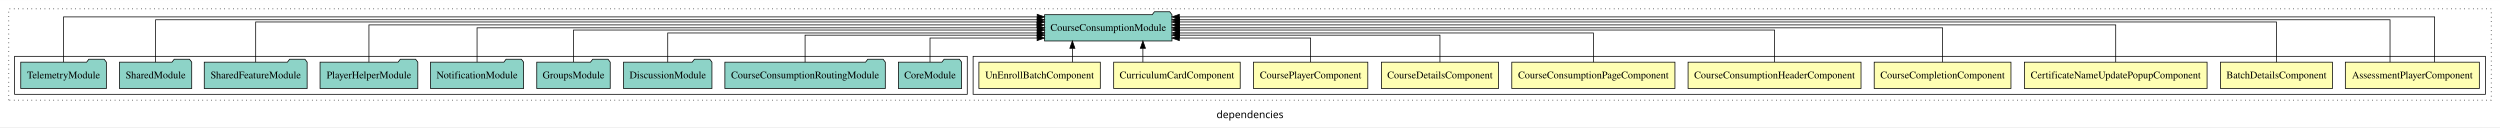
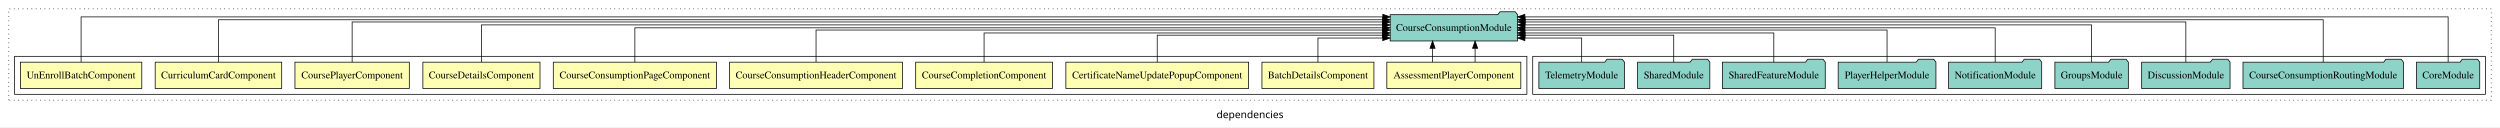
<svg xmlns="http://www.w3.org/2000/svg" width="3422pt" height="174pt" viewBox="0.00 0.00 3422.00 173.80">
  <g id="graph0" class="graph" transform="scale(1 1) rotate(0) translate(4 169.8)">
    <polygon fill="white" stroke="transparent" points="-4,4 -4,-169.8 3418,-169.8 3418,4 -4,4" />
    <text text-anchor="middle" x="1707" y="-8.2" font-family="sans-serif" font-size="14.00">dependencies</text>
    <g id="clust1" class="cluster">
      <polygon fill="none" stroke="black" stroke-dasharray="1,5" points="8,-32.8 8,-157.8 3406,-157.8 3406,-32.8 8,-32.8" />
    </g>
+     <g id="clust13" class="cluster">
+       <polygon fill="none" stroke="black" points="2094,-40.8 2094,-92.8 3398,-92.8 3398,-40.8 2094,-40.8" />
+     </g>
    <g id="clust2" class="cluster">
-       <polygon fill="none" stroke="black" points="1328,-40.8 1328,-92.8 3398,-92.8 3398,-40.8 1328,-40.8" />
-     </g>
-     <g id="clust13" class="cluster">
-       <polygon fill="none" stroke="black" points="16,-40.8 16,-92.8 1320,-92.8 1320,-40.8 16,-40.8" />
+       <polygon fill="none" stroke="black" points="16,-40.8 16,-92.8 2086,-92.8 2086,-40.8 16,-40.8" />
    </g>
    <g id="node1" class="node">
-       <polygon fill="#ffffb3" stroke="black" points="3389.71,-84.8 3206.29,-84.8 3206.29,-48.8 3389.71,-48.8 3389.71,-84.8" />
-       <text text-anchor="middle" x="3298" y="-62.6" font-family="Times,serif" font-size="14.00">AssessmentPlayerComponent</text>
+       <polygon fill="#ffffb3" stroke="black" points="2077.71,-84.8 1894.29,-84.8 1894.29,-48.8 2077.71,-48.8 2077.71,-84.8" />
+       <text text-anchor="middle" x="1986" y="-62.6" font-family="Times,serif" font-size="14.00">AssessmentPlayerComponent</text>
    </g>
    <g id="node11" class="node">
-       <polygon fill="#8dd3c7" stroke="black" points="1600.17,-149.8 1597.17,-153.8 1576.17,-153.8 1573.17,-149.8 1425.83,-149.8 1425.83,-113.8 1600.17,-113.8 1600.17,-149.8" />
-       <text text-anchor="middle" x="1513" y="-127.6" font-family="Times,serif" font-size="14.00">CourseConsumptionModule</text>
+       <polygon fill="#8dd3c7" stroke="black" points="2073.17,-149.8 2070.17,-153.8 2049.17,-153.8 2046.17,-149.8 1898.83,-149.8 1898.83,-113.8 2073.17,-113.8 2073.17,-149.8" />
+       <text text-anchor="middle" x="1986" y="-127.6" font-family="Times,serif" font-size="14.00">CourseConsumptionModule</text>
    </g>
    <g id="edge1" class="edge">
-       <path fill="none" stroke="black" d="M3328.53,-84.95C3328.53,-108.56 3328.53,-146.8 3328.53,-146.8 3328.53,-146.8 1610.26,-146.8 1610.26,-146.8" />
-       <polygon fill="black" stroke="black" points="1610.26,-143.3 1600.26,-146.8 1610.26,-150.3 1610.26,-143.3" />
+       <path fill="none" stroke="black" d="M1956.89,-84.91C1956.89,-84.91 1956.89,-103.79 1956.89,-103.79" />
+       <polygon fill="black" stroke="black" points="1953.39,-103.79 1956.89,-113.79 1960.39,-103.79 1953.39,-103.79" />
    </g>
    <g id="edge2" class="edge">
-       <path fill="none" stroke="black" d="M3267.47,-84.81C3267.47,-107.29 3267.47,-142.8 3267.47,-142.8 3267.47,-142.8 1610.3,-142.8 1610.3,-142.8" />
-       <polygon fill="black" stroke="black" points="1610.3,-139.3 1600.3,-142.8 1610.3,-146.3 1610.3,-139.3" />
+       <path fill="none" stroke="black" d="M2015.11,-84.91C2015.11,-84.91 2015.11,-103.79 2015.11,-103.79" />
+       <polygon fill="black" stroke="black" points="2011.61,-103.79 2015.11,-113.79 2018.61,-103.79 2011.61,-103.79" />
    </g>
    <g id="node2" class="node">
-       <polygon fill="#ffffb3" stroke="black" points="3188.64,-84.8 3035.36,-84.8 3035.36,-48.8 3188.64,-48.8 3188.64,-84.8" />
-       <text text-anchor="middle" x="3112" y="-62.6" font-family="Times,serif" font-size="14.00">BatchDetailsComponent</text>
+       <polygon fill="#ffffb3" stroke="black" points="1876.64,-84.8 1723.36,-84.8 1723.36,-48.8 1876.64,-48.8 1876.64,-84.8" />
+       <text text-anchor="middle" x="1800" y="-62.6" font-family="Times,serif" font-size="14.00">BatchDetailsComponent</text>
    </g>
    <g id="edge3" class="edge">
-       <path fill="none" stroke="black" d="M3112,-84.84C3112,-106.46 3112,-139.8 3112,-139.8 3112,-139.8 1610.39,-139.8 1610.39,-139.8" />
-       <polygon fill="black" stroke="black" points="1610.39,-136.3 1600.39,-139.8 1610.39,-143.3 1610.39,-136.3" />
+       <path fill="none" stroke="black" d="M1800,-84.92C1800,-99.58 1800,-117.8 1800,-117.8 1800,-117.8 1888.72,-117.8 1888.72,-117.8" />
+       <polygon fill="black" stroke="black" points="1888.72,-121.3 1898.72,-117.8 1888.72,-114.3 1888.72,-121.3" />
    </g>
    <g id="node3" class="node">
-       <polygon fill="#ffffb3" stroke="black" points="3017.05,-84.8 2766.95,-84.8 2766.95,-48.8 3017.05,-48.8 3017.05,-84.8" />
-       <text text-anchor="middle" x="2892" y="-62.6" font-family="Times,serif" font-size="14.00">CertificateNameUpdatePopupComponent</text>
+       <polygon fill="#ffffb3" stroke="black" points="1705.05,-84.8 1454.95,-84.8 1454.95,-48.8 1705.05,-48.8 1705.05,-84.8" />
+       <text text-anchor="middle" x="1580" y="-62.6" font-family="Times,serif" font-size="14.00">CertificateNameUpdatePopupComponent</text>
    </g>
    <g id="edge4" class="edge">
-       <path fill="none" stroke="black" d="M2892,-84.93C2892,-105.37 2892,-135.8 2892,-135.8 2892,-135.8 1610.31,-135.8 1610.31,-135.8" />
-       <polygon fill="black" stroke="black" points="1610.31,-132.3 1600.31,-135.8 1610.31,-139.3 1610.31,-132.3" />
+       <path fill="none" stroke="black" d="M1580,-84.81C1580,-100.85 1580,-121.8 1580,-121.8 1580,-121.8 1888.4,-121.8 1888.4,-121.8" />
+       <polygon fill="black" stroke="black" points="1888.4,-125.3 1898.4,-121.8 1888.4,-118.3 1888.4,-125.3" />
    </g>
    <g id="node4" class="node">
-       <polygon fill="#ffffb3" stroke="black" points="2748.6,-84.8 2561.4,-84.8 2561.4,-48.8 2748.6,-48.8 2748.6,-84.8" />
-       <text text-anchor="middle" x="2655" y="-62.6" font-family="Times,serif" font-size="14.00">CourseCompletionComponent</text>
+       <polygon fill="#ffffb3" stroke="black" points="1436.6,-84.8 1249.4,-84.8 1249.4,-48.8 1436.6,-48.8 1436.6,-84.8" />
+       <text text-anchor="middle" x="1343" y="-62.6" font-family="Times,serif" font-size="14.00">CourseCompletionComponent</text>
    </g>
    <g id="edge5" class="edge">
-       <path fill="none" stroke="black" d="M2655,-84.91C2655,-104.14 2655,-131.8 2655,-131.8 2655,-131.8 1610.24,-131.8 1610.24,-131.8" />
-       <polygon fill="black" stroke="black" points="1610.24,-128.3 1600.24,-131.8 1610.24,-135.3 1610.24,-128.3" />
+       <path fill="none" stroke="black" d="M1343,-84.83C1343,-101.86 1343,-124.8 1343,-124.8 1343,-124.8 1888.61,-124.8 1888.61,-124.8" />
+       <polygon fill="black" stroke="black" points="1888.61,-128.3 1898.61,-124.8 1888.61,-121.3 1888.61,-128.3" />
    </g>
    <g id="node5" class="node">
-       <polygon fill="#ffffb3" stroke="black" points="2543.36,-84.8 2306.64,-84.8 2306.64,-48.8 2543.36,-48.8 2543.36,-84.8" />
-       <text text-anchor="middle" x="2425" y="-62.6" font-family="Times,serif" font-size="14.00">CourseConsumptionHeaderComponent</text>
+       <polygon fill="#ffffb3" stroke="black" points="1231.36,-84.8 994.64,-84.8 994.64,-48.8 1231.36,-48.8 1231.36,-84.8" />
+       <text text-anchor="middle" x="1113" y="-62.6" font-family="Times,serif" font-size="14.00">CourseConsumptionHeaderComponent</text>
    </g>
    <g id="edge6" class="edge">
-       <path fill="none" stroke="black" d="M2425,-85.07C2425,-103.36 2425,-128.8 2425,-128.8 2425,-128.8 1610.45,-128.8 1610.45,-128.8" />
-       <polygon fill="black" stroke="black" points="1610.45,-125.3 1600.45,-128.8 1610.45,-132.3 1610.45,-125.3" />
+       <path fill="none" stroke="black" d="M1113,-85.07C1113,-103.36 1113,-128.8 1113,-128.8 1113,-128.8 1888.7,-128.8 1888.7,-128.8" />
+       <polygon fill="black" stroke="black" points="1888.7,-132.3 1898.7,-128.8 1888.7,-125.3 1888.7,-132.3" />
    </g>
    <g id="node6" class="node">
-       <polygon fill="#ffffb3" stroke="black" points="2288.66,-84.8 2065.34,-84.8 2065.34,-48.8 2288.66,-48.8 2288.66,-84.8" />
-       <text text-anchor="middle" x="2177" y="-62.6" font-family="Times,serif" font-size="14.00">CourseConsumptionPageComponent</text>
+       <polygon fill="#ffffb3" stroke="black" points="976.66,-84.8 753.34,-84.8 753.34,-48.8 976.66,-48.8 976.66,-84.8" />
+       <text text-anchor="middle" x="865" y="-62.6" font-family="Times,serif" font-size="14.00">CourseConsumptionPageComponent</text>
    </g>
    <g id="edge7" class="edge">
-       <path fill="none" stroke="black" d="M2177,-84.83C2177,-101.86 2177,-124.8 2177,-124.8 2177,-124.8 1610.49,-124.8 1610.49,-124.8" />
-       <polygon fill="black" stroke="black" points="1610.49,-121.3 1600.49,-124.8 1610.49,-128.3 1610.49,-121.3" />
+       <path fill="none" stroke="black" d="M865,-84.91C865,-104.14 865,-131.8 865,-131.8 865,-131.8 1888.5,-131.8 1888.5,-131.8" />
+       <polygon fill="black" stroke="black" points="1888.5,-135.3 1898.5,-131.8 1888.5,-128.3 1888.5,-135.3" />
    </g>
    <g id="node7" class="node">
-       <polygon fill="#ffffb3" stroke="black" points="2047.15,-84.8 1886.85,-84.8 1886.85,-48.8 2047.15,-48.8 2047.15,-84.8" />
-       <text text-anchor="middle" x="1967" y="-62.6" font-family="Times,serif" font-size="14.00">CourseDetailsComponent</text>
+       <polygon fill="#ffffb3" stroke="black" points="735.15,-84.8 574.85,-84.8 574.85,-48.8 735.15,-48.8 735.15,-84.8" />
+       <text text-anchor="middle" x="655" y="-62.6" font-family="Times,serif" font-size="14.00">CourseDetailsComponent</text>
    </g>
    <g id="edge8" class="edge">
-       <path fill="none" stroke="black" d="M1967,-84.81C1967,-100.85 1967,-121.8 1967,-121.8 1967,-121.8 1610.27,-121.8 1610.27,-121.8" />
-       <polygon fill="black" stroke="black" points="1610.27,-118.3 1600.27,-121.8 1610.27,-125.3 1610.27,-118.3" />
+       <path fill="none" stroke="black" d="M655,-84.93C655,-105.37 655,-135.8 655,-135.8 655,-135.8 1888.67,-135.8 1888.67,-135.8" />
+       <polygon fill="black" stroke="black" points="1888.67,-139.3 1898.67,-135.8 1888.67,-132.3 1888.67,-139.3" />
    </g>
    <g id="node8" class="node">
-       <polygon fill="#ffffb3" stroke="black" points="1868.26,-84.8 1711.74,-84.8 1711.74,-48.8 1868.26,-48.8 1868.26,-84.8" />
-       <text text-anchor="middle" x="1790" y="-62.6" font-family="Times,serif" font-size="14.00">CoursePlayerComponent</text>
+       <polygon fill="#ffffb3" stroke="black" points="556.26,-84.8 399.74,-84.8 399.74,-48.8 556.26,-48.8 556.26,-84.8" />
+       <text text-anchor="middle" x="478" y="-62.6" font-family="Times,serif" font-size="14.00">CoursePlayerComponent</text>
    </g>
    <g id="edge9" class="edge">
-       <path fill="none" stroke="black" d="M1790,-84.92C1790,-99.58 1790,-117.8 1790,-117.8 1790,-117.8 1610.26,-117.8 1610.26,-117.8" />
-       <polygon fill="black" stroke="black" points="1610.26,-114.3 1600.26,-117.8 1610.26,-121.3 1610.26,-114.3" />
+       <path fill="none" stroke="black" d="M478,-84.84C478,-106.46 478,-139.8 478,-139.8 478,-139.8 1888.68,-139.8 1888.68,-139.8" />
+       <polygon fill="black" stroke="black" points="1888.68,-143.3 1898.68,-139.8 1888.68,-136.3 1888.68,-143.3" />
    </g>
    <g id="node9" class="node">
-       <polygon fill="#ffffb3" stroke="black" points="1693.59,-84.8 1520.41,-84.8 1520.41,-48.8 1693.59,-48.8 1693.59,-84.8" />
-       <text text-anchor="middle" x="1607" y="-62.6" font-family="Times,serif" font-size="14.00">CurriculumCardComponent</text>
+       <polygon fill="#ffffb3" stroke="black" points="381.59,-84.8 208.41,-84.8 208.41,-48.8 381.59,-48.8 381.59,-84.8" />
+       <text text-anchor="middle" x="295" y="-62.6" font-family="Times,serif" font-size="14.00">CurriculumCardComponent</text>
    </g>
    <g id="edge10" class="edge">
-       <path fill="none" stroke="black" d="M1560.39,-84.91C1560.39,-84.91 1560.39,-103.79 1560.39,-103.79" />
-       <polygon fill="black" stroke="black" points="1556.89,-103.79 1560.39,-113.79 1563.89,-103.79 1556.89,-103.79" />
+       <path fill="none" stroke="black" d="M295,-84.81C295,-107.29 295,-142.8 295,-142.8 295,-142.8 1888.65,-142.8 1888.65,-142.8" />
+       <polygon fill="black" stroke="black" points="1888.65,-146.3 1898.65,-142.8 1888.65,-139.3 1888.65,-146.3" />
    </g>
    <g id="node10" class="node">
-       <polygon fill="#ffffb3" stroke="black" points="1502.09,-84.8 1335.91,-84.8 1335.91,-48.8 1502.09,-48.8 1502.09,-84.8" />
-       <text text-anchor="middle" x="1419" y="-62.6" font-family="Times,serif" font-size="14.00">UnEnrollBatchComponent</text>
+       <polygon fill="#ffffb3" stroke="black" points="190.09,-84.8 23.91,-84.8 23.91,-48.8 190.09,-48.8 190.09,-84.8" />
+       <text text-anchor="middle" x="107" y="-62.6" font-family="Times,serif" font-size="14.00">UnEnrollBatchComponent</text>
    </g>
    <g id="edge11" class="edge">
-       <path fill="none" stroke="black" d="M1463.86,-84.91C1463.86,-84.91 1463.86,-103.79 1463.86,-103.79" />
-       <polygon fill="black" stroke="black" points="1460.36,-103.79 1463.86,-113.79 1467.36,-103.79 1460.36,-103.79" />
+       <path fill="none" stroke="black" d="M107,-84.95C107,-108.56 107,-146.8 107,-146.8 107,-146.8 1888.83,-146.8 1888.83,-146.8" />
+       <polygon fill="black" stroke="black" points="1888.83,-150.3 1898.83,-146.8 1888.83,-143.3 1888.83,-150.3" />
    </g>
    <g id="node12" class="node">
-       <polygon fill="#8dd3c7" stroke="black" points="1312.27,-84.8 1309.27,-88.8 1288.27,-88.8 1285.27,-84.8 1225.73,-84.8 1225.73,-48.8 1312.27,-48.8 1312.27,-84.8" />
-       <text text-anchor="middle" x="1269" y="-62.6" font-family="Times,serif" font-size="14.00">CoreModule</text>
+       <polygon fill="#8dd3c7" stroke="black" points="3390.27,-84.8 3387.27,-88.8 3366.27,-88.8 3363.27,-84.8 3303.73,-84.8 3303.73,-48.8 3390.27,-48.8 3390.27,-84.8" />
+       <text text-anchor="middle" x="3347" y="-62.6" font-family="Times,serif" font-size="14.00">CoreModule</text>
    </g>
    <g id="edge12" class="edge">
-       <path fill="none" stroke="black" d="M1269,-84.92C1269,-99.58 1269,-117.8 1269,-117.8 1269,-117.8 1415.6,-117.8 1415.6,-117.8" />
-       <polygon fill="black" stroke="black" points="1415.6,-121.3 1425.6,-117.8 1415.6,-114.3 1415.6,-121.3" />
+       <path fill="none" stroke="black" d="M3347,-84.95C3347,-108.56 3347,-146.8 3347,-146.8 3347,-146.8 2083.21,-146.8 2083.21,-146.8" />
+       <polygon fill="black" stroke="black" points="2083.21,-143.3 2073.21,-146.8 2083.21,-150.3 2083.21,-143.3" />
    </g>
    <g id="node13" class="node">
-       <polygon fill="#8dd3c7" stroke="black" points="1207.79,-84.8 1204.79,-88.8 1183.79,-88.8 1180.79,-84.8 988.21,-84.8 988.21,-48.8 1207.79,-48.8 1207.79,-84.8" />
-       <text text-anchor="middle" x="1098" y="-62.6" font-family="Times,serif" font-size="14.00">CourseConsumptionRoutingModule</text>
+       <polygon fill="#8dd3c7" stroke="black" points="3285.79,-84.8 3282.79,-88.8 3261.79,-88.8 3258.79,-84.8 3066.21,-84.8 3066.21,-48.8 3285.79,-48.8 3285.79,-84.8" />
+       <text text-anchor="middle" x="3176" y="-62.6" font-family="Times,serif" font-size="14.00">CourseConsumptionRoutingModule</text>
    </g>
    <g id="edge13" class="edge">
-       <path fill="none" stroke="black" d="M1098,-84.81C1098,-100.85 1098,-121.8 1098,-121.8 1098,-121.8 1415.75,-121.8 1415.75,-121.8" />
-       <polygon fill="black" stroke="black" points="1415.75,-125.3 1425.75,-121.8 1415.75,-118.3 1415.75,-125.3" />
+       <path fill="none" stroke="black" d="M3176,-84.81C3176,-107.29 3176,-142.8 3176,-142.8 3176,-142.8 2083.5,-142.8 2083.5,-142.8" />
+       <polygon fill="black" stroke="black" points="2083.5,-139.3 2073.5,-142.8 2083.5,-146.3 2083.5,-139.3" />
    </g>
    <g id="node14" class="node">
-       <polygon fill="#8dd3c7" stroke="black" points="970.5,-84.8 967.5,-88.8 946.5,-88.8 943.5,-84.8 849.5,-84.8 849.5,-48.8 970.5,-48.8 970.5,-84.8" />
-       <text text-anchor="middle" x="910" y="-62.6" font-family="Times,serif" font-size="14.00">DiscussionModule</text>
+       <polygon fill="#8dd3c7" stroke="black" points="3048.5,-84.8 3045.5,-88.8 3024.5,-88.8 3021.5,-84.8 2927.5,-84.8 2927.5,-48.8 3048.5,-48.8 3048.5,-84.8" />
+       <text text-anchor="middle" x="2988" y="-62.6" font-family="Times,serif" font-size="14.00">DiscussionModule</text>
    </g>
    <g id="edge14" class="edge">
-       <path fill="none" stroke="black" d="M910,-84.83C910,-101.86 910,-124.8 910,-124.8 910,-124.8 1415.64,-124.8 1415.64,-124.8" />
-       <polygon fill="black" stroke="black" points="1415.64,-128.3 1425.64,-124.8 1415.64,-121.3 1415.64,-128.3" />
+       <path fill="none" stroke="black" d="M2988,-84.84C2988,-106.46 2988,-139.8 2988,-139.8 2988,-139.8 2083.6,-139.8 2083.6,-139.8" />
+       <polygon fill="black" stroke="black" points="2083.6,-136.3 2073.6,-139.8 2083.6,-143.3 2083.6,-136.3" />
    </g>
    <g id="node15" class="node">
-       <polygon fill="#8dd3c7" stroke="black" points="831.27,-84.8 828.27,-88.8 807.27,-88.8 804.27,-84.8 730.73,-84.8 730.73,-48.8 831.27,-48.8 831.27,-84.8" />
-       <text text-anchor="middle" x="781" y="-62.6" font-family="Times,serif" font-size="14.00">GroupsModule</text>
+       <polygon fill="#8dd3c7" stroke="black" points="2909.27,-84.8 2906.27,-88.8 2885.27,-88.8 2882.27,-84.8 2808.73,-84.8 2808.73,-48.8 2909.27,-48.8 2909.27,-84.8" />
+       <text text-anchor="middle" x="2859" y="-62.6" font-family="Times,serif" font-size="14.00">GroupsModule</text>
    </g>
    <g id="edge15" class="edge">
-       <path fill="none" stroke="black" d="M781,-85.07C781,-103.36 781,-128.8 781,-128.8 781,-128.8 1415.79,-128.8 1415.79,-128.8" />
-       <polygon fill="black" stroke="black" points="1415.79,-132.3 1425.79,-128.8 1415.79,-125.3 1415.79,-132.3" />
+       <path fill="none" stroke="black" d="M2859,-84.93C2859,-105.37 2859,-135.8 2859,-135.8 2859,-135.8 2083.3,-135.8 2083.3,-135.8" />
+       <polygon fill="black" stroke="black" points="2083.3,-132.3 2073.3,-135.8 2083.3,-139.3 2083.3,-132.3" />
    </g>
    <g id="node16" class="node">
-       <polygon fill="#8dd3c7" stroke="black" points="712.7,-84.8 709.7,-88.8 688.7,-88.8 685.7,-84.8 585.3,-84.8 585.3,-48.8 712.7,-48.8 712.7,-84.8" />
-       <text text-anchor="middle" x="649" y="-62.6" font-family="Times,serif" font-size="14.00">NotificationModule</text>
+       <polygon fill="#8dd3c7" stroke="black" points="2790.7,-84.8 2787.7,-88.8 2766.7,-88.8 2763.7,-84.8 2663.3,-84.8 2663.3,-48.8 2790.7,-48.8 2790.7,-84.8" />
+       <text text-anchor="middle" x="2727" y="-62.6" font-family="Times,serif" font-size="14.00">NotificationModule</text>
    </g>
    <g id="edge16" class="edge">
-       <path fill="none" stroke="black" d="M649,-84.91C649,-104.14 649,-131.8 649,-131.8 649,-131.8 1415.8,-131.8 1415.8,-131.8" />
-       <polygon fill="black" stroke="black" points="1415.8,-135.3 1425.8,-131.8 1415.8,-128.3 1415.8,-135.3" />
+       <path fill="none" stroke="black" d="M2727,-84.91C2727,-104.14 2727,-131.8 2727,-131.8 2727,-131.8 2083.18,-131.8 2083.18,-131.8" />
+       <polygon fill="black" stroke="black" points="2083.18,-128.3 2073.18,-131.8 2083.18,-135.3 2083.18,-128.3" />
    </g>
    <g id="node17" class="node">
-       <polygon fill="#8dd3c7" stroke="black" points="567.91,-84.8 564.91,-88.8 543.91,-88.8 540.91,-84.8 434.09,-84.8 434.09,-48.8 567.91,-48.8 567.91,-84.8" />
-       <text text-anchor="middle" x="501" y="-62.6" font-family="Times,serif" font-size="14.00">PlayerHelperModule</text>
+       <polygon fill="#8dd3c7" stroke="black" points="2645.91,-84.8 2642.91,-88.8 2621.91,-88.8 2618.91,-84.8 2512.09,-84.8 2512.09,-48.8 2645.91,-48.8 2645.91,-84.8" />
+       <text text-anchor="middle" x="2579" y="-62.6" font-family="Times,serif" font-size="14.00">PlayerHelperModule</text>
    </g>
    <g id="edge17" class="edge">
-       <path fill="none" stroke="black" d="M501,-84.93C501,-105.37 501,-135.8 501,-135.8 501,-135.8 1415.4,-135.8 1415.4,-135.8" />
-       <polygon fill="black" stroke="black" points="1415.4,-139.3 1425.4,-135.8 1415.4,-132.3 1415.4,-139.3" />
+       <path fill="none" stroke="black" d="M2579,-85.07C2579,-103.36 2579,-128.8 2579,-128.8 2579,-128.8 2083.18,-128.8 2083.18,-128.8" />
+       <polygon fill="black" stroke="black" points="2083.18,-125.3 2073.18,-128.8 2083.18,-132.3 2083.18,-125.3" />
    </g>
    <g id="node18" class="node">
-       <polygon fill="#8dd3c7" stroke="black" points="416.41,-84.8 413.41,-88.8 392.41,-88.8 389.41,-84.8 275.59,-84.8 275.59,-48.8 416.41,-48.8 416.41,-84.8" />
-       <text text-anchor="middle" x="346" y="-62.6" font-family="Times,serif" font-size="14.00">SharedFeatureModule</text>
+       <polygon fill="#8dd3c7" stroke="black" points="2494.41,-84.8 2491.41,-88.8 2470.41,-88.8 2467.41,-84.8 2353.59,-84.8 2353.59,-48.8 2494.41,-48.8 2494.41,-84.8" />
+       <text text-anchor="middle" x="2424" y="-62.6" font-family="Times,serif" font-size="14.00">SharedFeatureModule</text>
    </g>
    <g id="edge18" class="edge">
-       <path fill="none" stroke="black" d="M346,-84.84C346,-106.46 346,-139.8 346,-139.8 346,-139.8 1415.76,-139.8 1415.76,-139.8" />
-       <polygon fill="black" stroke="black" points="1415.76,-143.3 1425.76,-139.8 1415.76,-136.3 1415.76,-143.3" />
+       <path fill="none" stroke="black" d="M2424,-84.83C2424,-101.86 2424,-124.8 2424,-124.8 2424,-124.8 2083.32,-124.8 2083.32,-124.8" />
+       <polygon fill="black" stroke="black" points="2083.32,-121.3 2073.32,-124.8 2083.32,-128.3 2083.32,-121.3" />
    </g>
    <g id="node19" class="node">
-       <polygon fill="#8dd3c7" stroke="black" points="258.43,-84.8 255.43,-88.8 234.43,-88.8 231.43,-84.8 159.57,-84.8 159.57,-48.8 258.43,-48.8 258.43,-84.8" />
-       <text text-anchor="middle" x="209" y="-62.6" font-family="Times,serif" font-size="14.00">SharedModule</text>
+       <polygon fill="#8dd3c7" stroke="black" points="2336.43,-84.8 2333.43,-88.8 2312.43,-88.8 2309.43,-84.8 2237.57,-84.8 2237.57,-48.8 2336.43,-48.8 2336.43,-84.8" />
+       <text text-anchor="middle" x="2287" y="-62.6" font-family="Times,serif" font-size="14.00">SharedModule</text>
    </g>
    <g id="edge19" class="edge">
-       <path fill="none" stroke="black" d="M209,-84.81C209,-107.29 209,-142.8 209,-142.8 209,-142.8 1415.67,-142.8 1415.67,-142.8" />
-       <polygon fill="black" stroke="black" points="1415.67,-146.3 1425.67,-142.8 1415.67,-139.3 1415.67,-146.3" />
+       <path fill="none" stroke="black" d="M2287,-84.81C2287,-100.85 2287,-121.8 2287,-121.8 2287,-121.8 2083.47,-121.8 2083.47,-121.8" />
+       <polygon fill="black" stroke="black" points="2083.47,-118.3 2073.47,-121.8 2083.47,-125.3 2083.47,-118.3" />
    </g>
    <g id="node20" class="node">
-       <polygon fill="#8dd3c7" stroke="black" points="141.58,-84.8 138.58,-88.8 117.58,-88.8 114.58,-84.8 24.42,-84.8 24.42,-48.8 141.58,-48.8 141.58,-84.8" />
-       <text text-anchor="middle" x="83" y="-62.6" font-family="Times,serif" font-size="14.00">TelemetryModule</text>
+       <polygon fill="#8dd3c7" stroke="black" points="2219.58,-84.8 2216.58,-88.8 2195.58,-88.8 2192.58,-84.8 2102.42,-84.8 2102.42,-48.8 2219.58,-48.8 2219.58,-84.8" />
+       <text text-anchor="middle" x="2161" y="-62.6" font-family="Times,serif" font-size="14.00">TelemetryModule</text>
    </g>
    <g id="edge20" class="edge">
-       <path fill="none" stroke="black" d="M83,-84.95C83,-108.56 83,-146.8 83,-146.8 83,-146.8 1415.7,-146.8 1415.7,-146.8" />
-       <polygon fill="black" stroke="black" points="1415.7,-150.3 1425.7,-146.8 1415.7,-143.3 1415.7,-150.3" />
+       <path fill="none" stroke="black" d="M2161,-84.92C2161,-99.58 2161,-117.8 2161,-117.8 2161,-117.8 2083.24,-117.8 2083.24,-117.8" />
+       <polygon fill="black" stroke="black" points="2083.24,-114.3 2073.24,-117.8 2083.24,-121.3 2083.24,-114.3" />
    </g>
  </g>
</svg>
